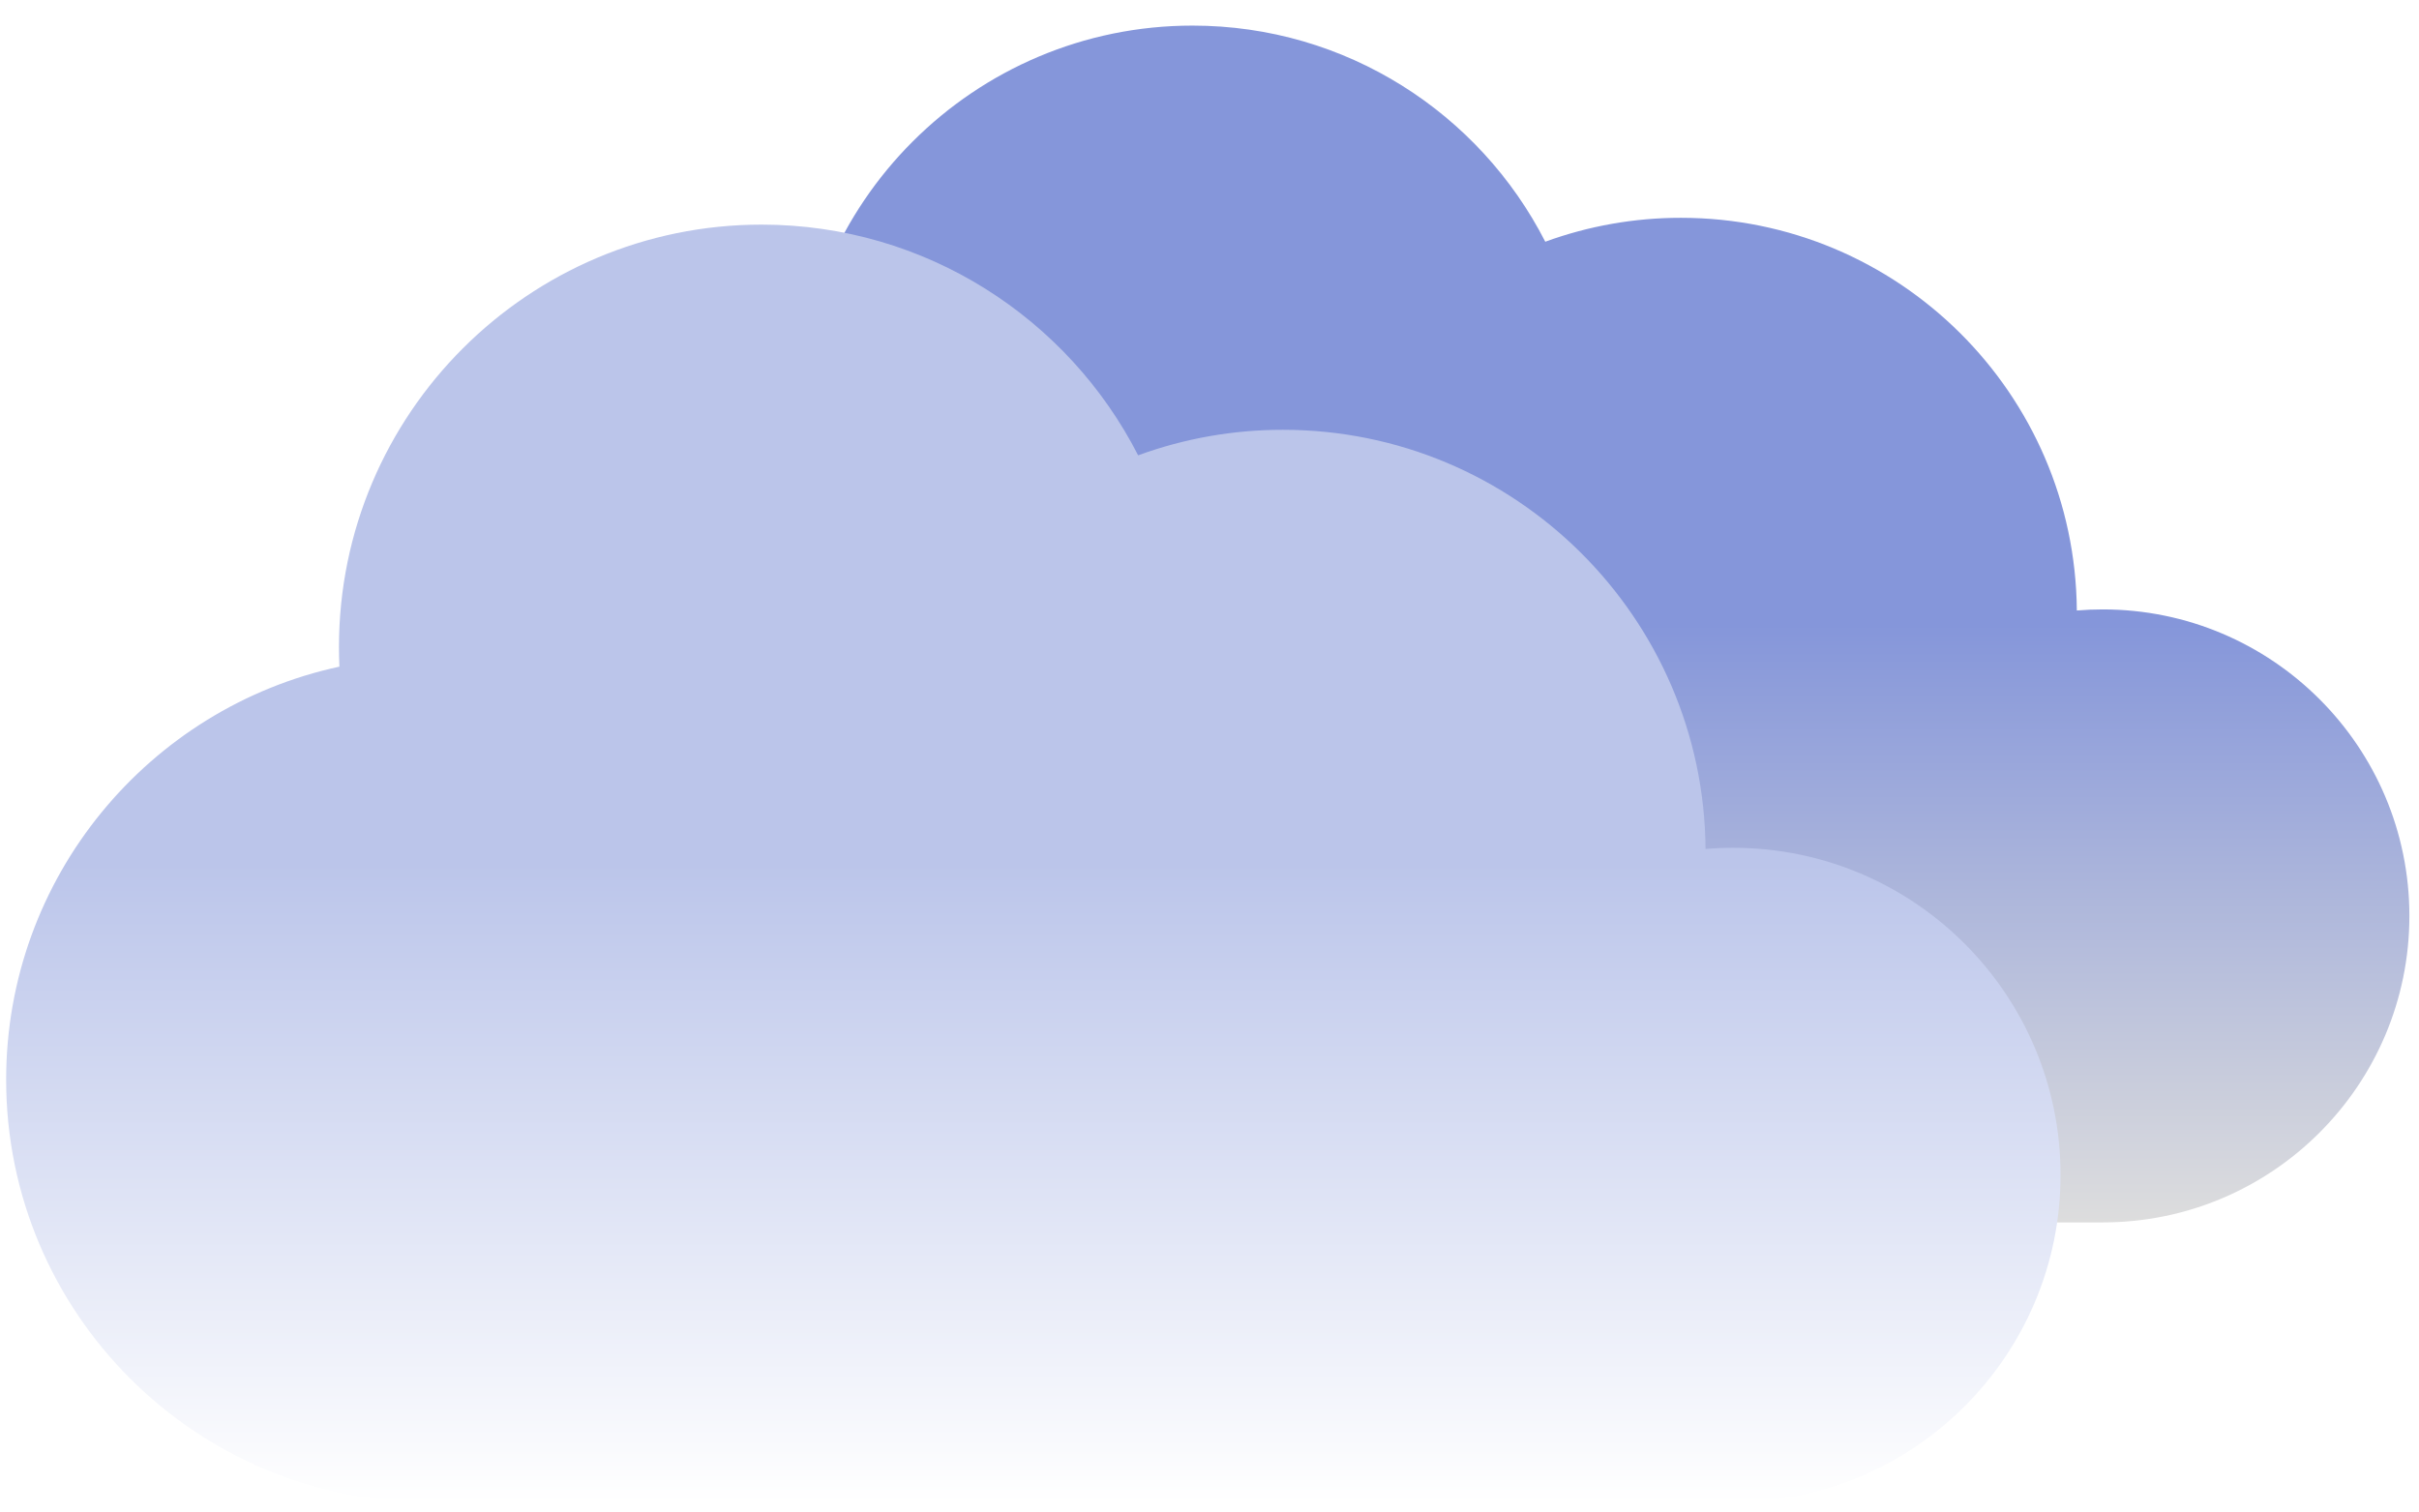
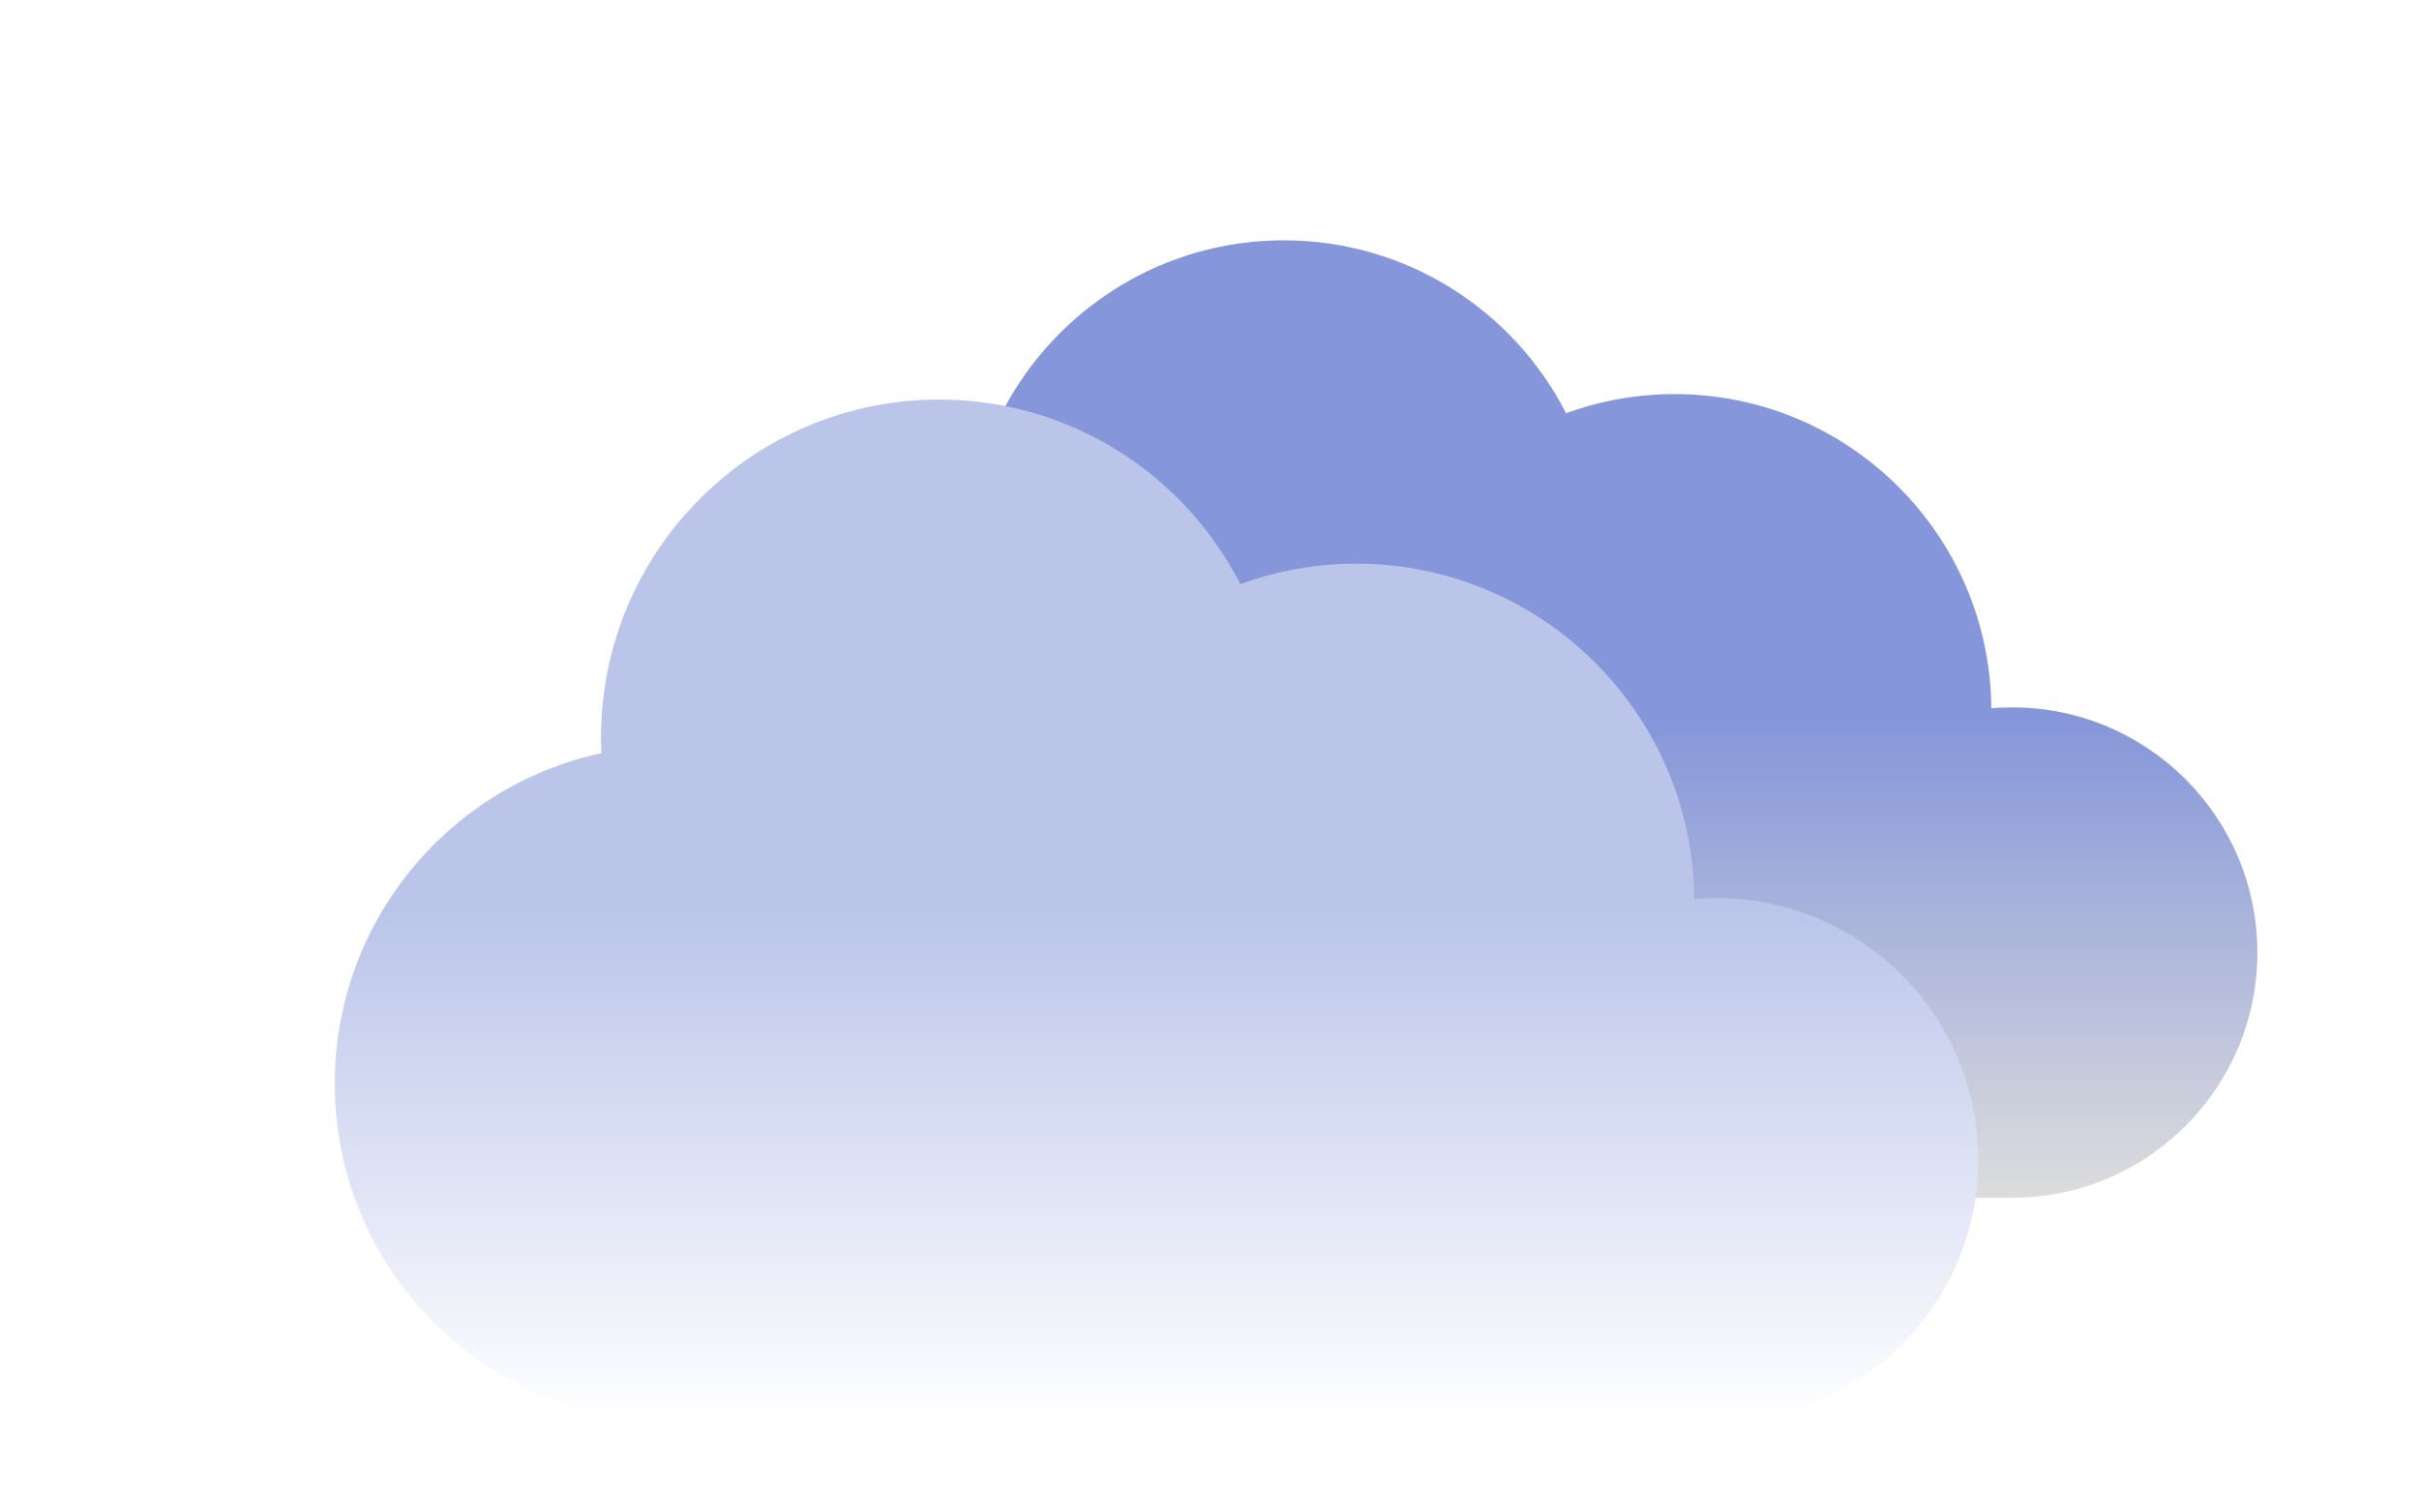
<svg xmlns="http://www.w3.org/2000/svg" viewBox="0 0 88 55" fill-rule="evenodd" clip-rule="evenodd" stroke-linejoin="round" stroke-miterlimit="2">
-   <path d="M280.056 364.793a17.843 17.843 0 01-.019-.836c0-9.98 8.102-18.082 18.082-18.082 7.024 0 13.119 4.015 16.112 9.873a18.028 18.028 0 016.197-1.092c9.931 0 18.004 8.025 18.081 17.939a14.15 14.15 0 011.187-.049c7.728 0 14.002 6.274 14.002 14.002 0 7.728-6.274 14.002-14.002 14.002h-55.817c-9.98 0-18.082-8.102-18.082-18.081 0-8.669 6.113-15.921 14.259-17.676z" fill="url(#_brokenCloudsLinear1)" transform="matrix(.7965 0 0 .7965 -194.07 -274.558)" />
-   <path d="M280.056 364.793a17.843 17.843 0 01-.019-.836c0-9.98 8.102-18.082 18.082-18.082 7.024 0 13.119 4.015 16.112 9.873a18.028 18.028 0 016.197-1.092c9.931 0 18.004 8.025 18.081 17.939a14.15 14.15 0 011.187-.049c7.728 0 14.002 6.274 14.002 14.002 0 7.728-6.274 14.002-14.002 14.002h-55.817c-9.98 0-18.082-8.102-18.082-18.081 0-8.669 6.113-15.921 14.259-17.676z" fill="url(#_brokenCloudsLinear2)" transform="matrix(.85023 0 0 .85023 -225.765 -285.9)" />
+   <g transform="scale(0.8) translate(15 10)">
+     <path d="M280.056 364.793a17.843 17.843 0 01-.019-.836c0-9.98 8.102-18.082 18.082-18.082 7.024 0 13.119 4.015 16.112 9.873a18.028 18.028 0 016.197-1.092c9.931 0 18.004 8.025 18.081 17.939a14.15 14.15 0 011.187-.049c7.728 0 14.002 6.274 14.002 14.002 0 7.728-6.274 14.002-14.002 14.002h-55.817c-9.98 0-18.082-8.102-18.082-18.081 0-8.669 6.113-15.921 14.259-17.676z" fill="url(#_brokenCloudsLinear1)" transform="matrix(.7965 0 0 .7965 -194.07 -274.558)" />
+     <path d="M280.056 364.793a17.843 17.843 0 01-.019-.836c0-9.98 8.102-18.082 18.082-18.082 7.024 0 13.119 4.015 16.112 9.873a18.028 18.028 0 016.197-1.092c9.931 0 18.004 8.025 18.081 17.939a14.15 14.15 0 011.187-.049c7.728 0 14.002 6.274 14.002 14.002 0 7.728-6.274 14.002-14.002 14.002h-55.817c-9.98 0-18.082-8.102-18.082-18.081 0-8.669 6.113-15.921 14.259-17.676z" fill="url(#_brokenCloudsLinear2)" transform="matrix(.85023 0 0 .85023 -225.765 -285.9)" />
+   </g>
  <defs>
    <linearGradient id="_brokenCloudsLinear1" x1="0" y1="0" x2="1" y2="0" gradientUnits="userSpaceOnUse" gradientTransform="matrix(0 -27.3376 17.0042 0 298.534 400.55)">
      <stop offset="0" stop-color="#ddd" />
      <stop offset="1" stop-color="#8596da" />
    </linearGradient>
    <linearGradient id="_brokenCloudsLinear2" x1="0" y1="0" x2="1" y2="0" gradientUnits="userSpaceOnUse" gradientTransform="matrix(0 -27.3376 17.0042 0 298.534 400.55)">
      <stop offset="0" stop-color="#fff" />
      <stop offset="1" stop-color="#bbc5ea" />
    </linearGradient>
  </defs>
</svg>
